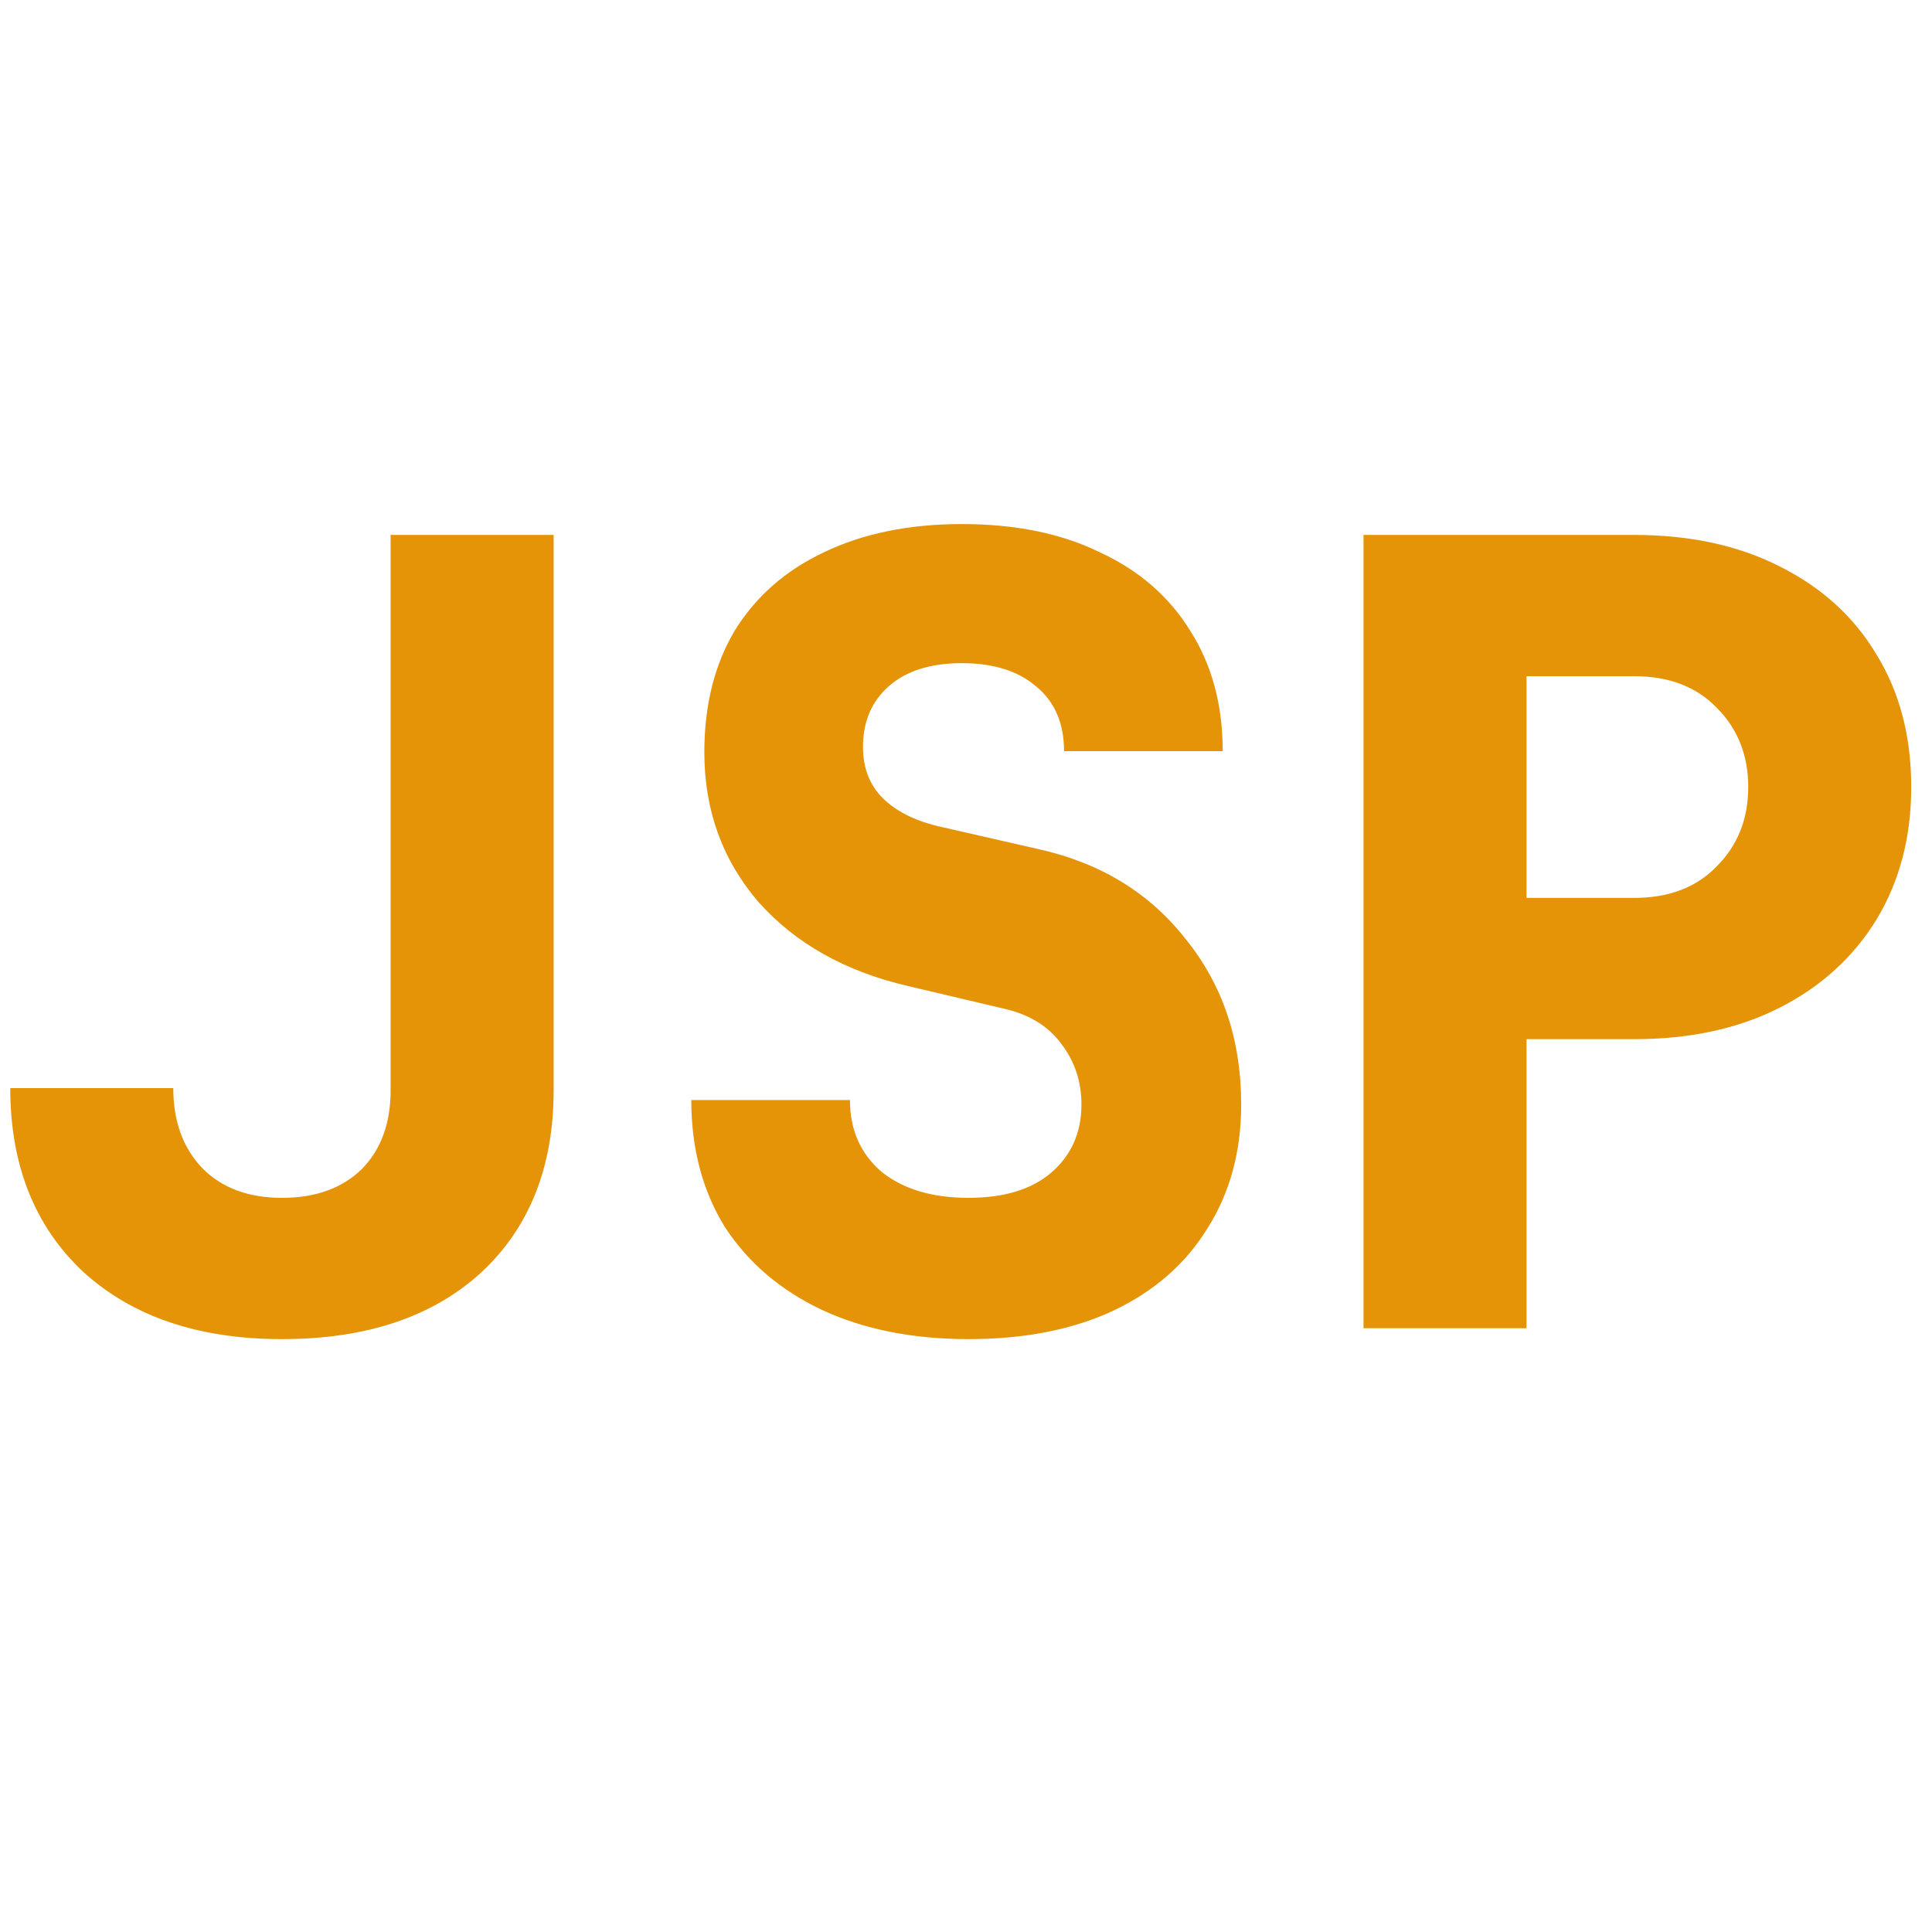
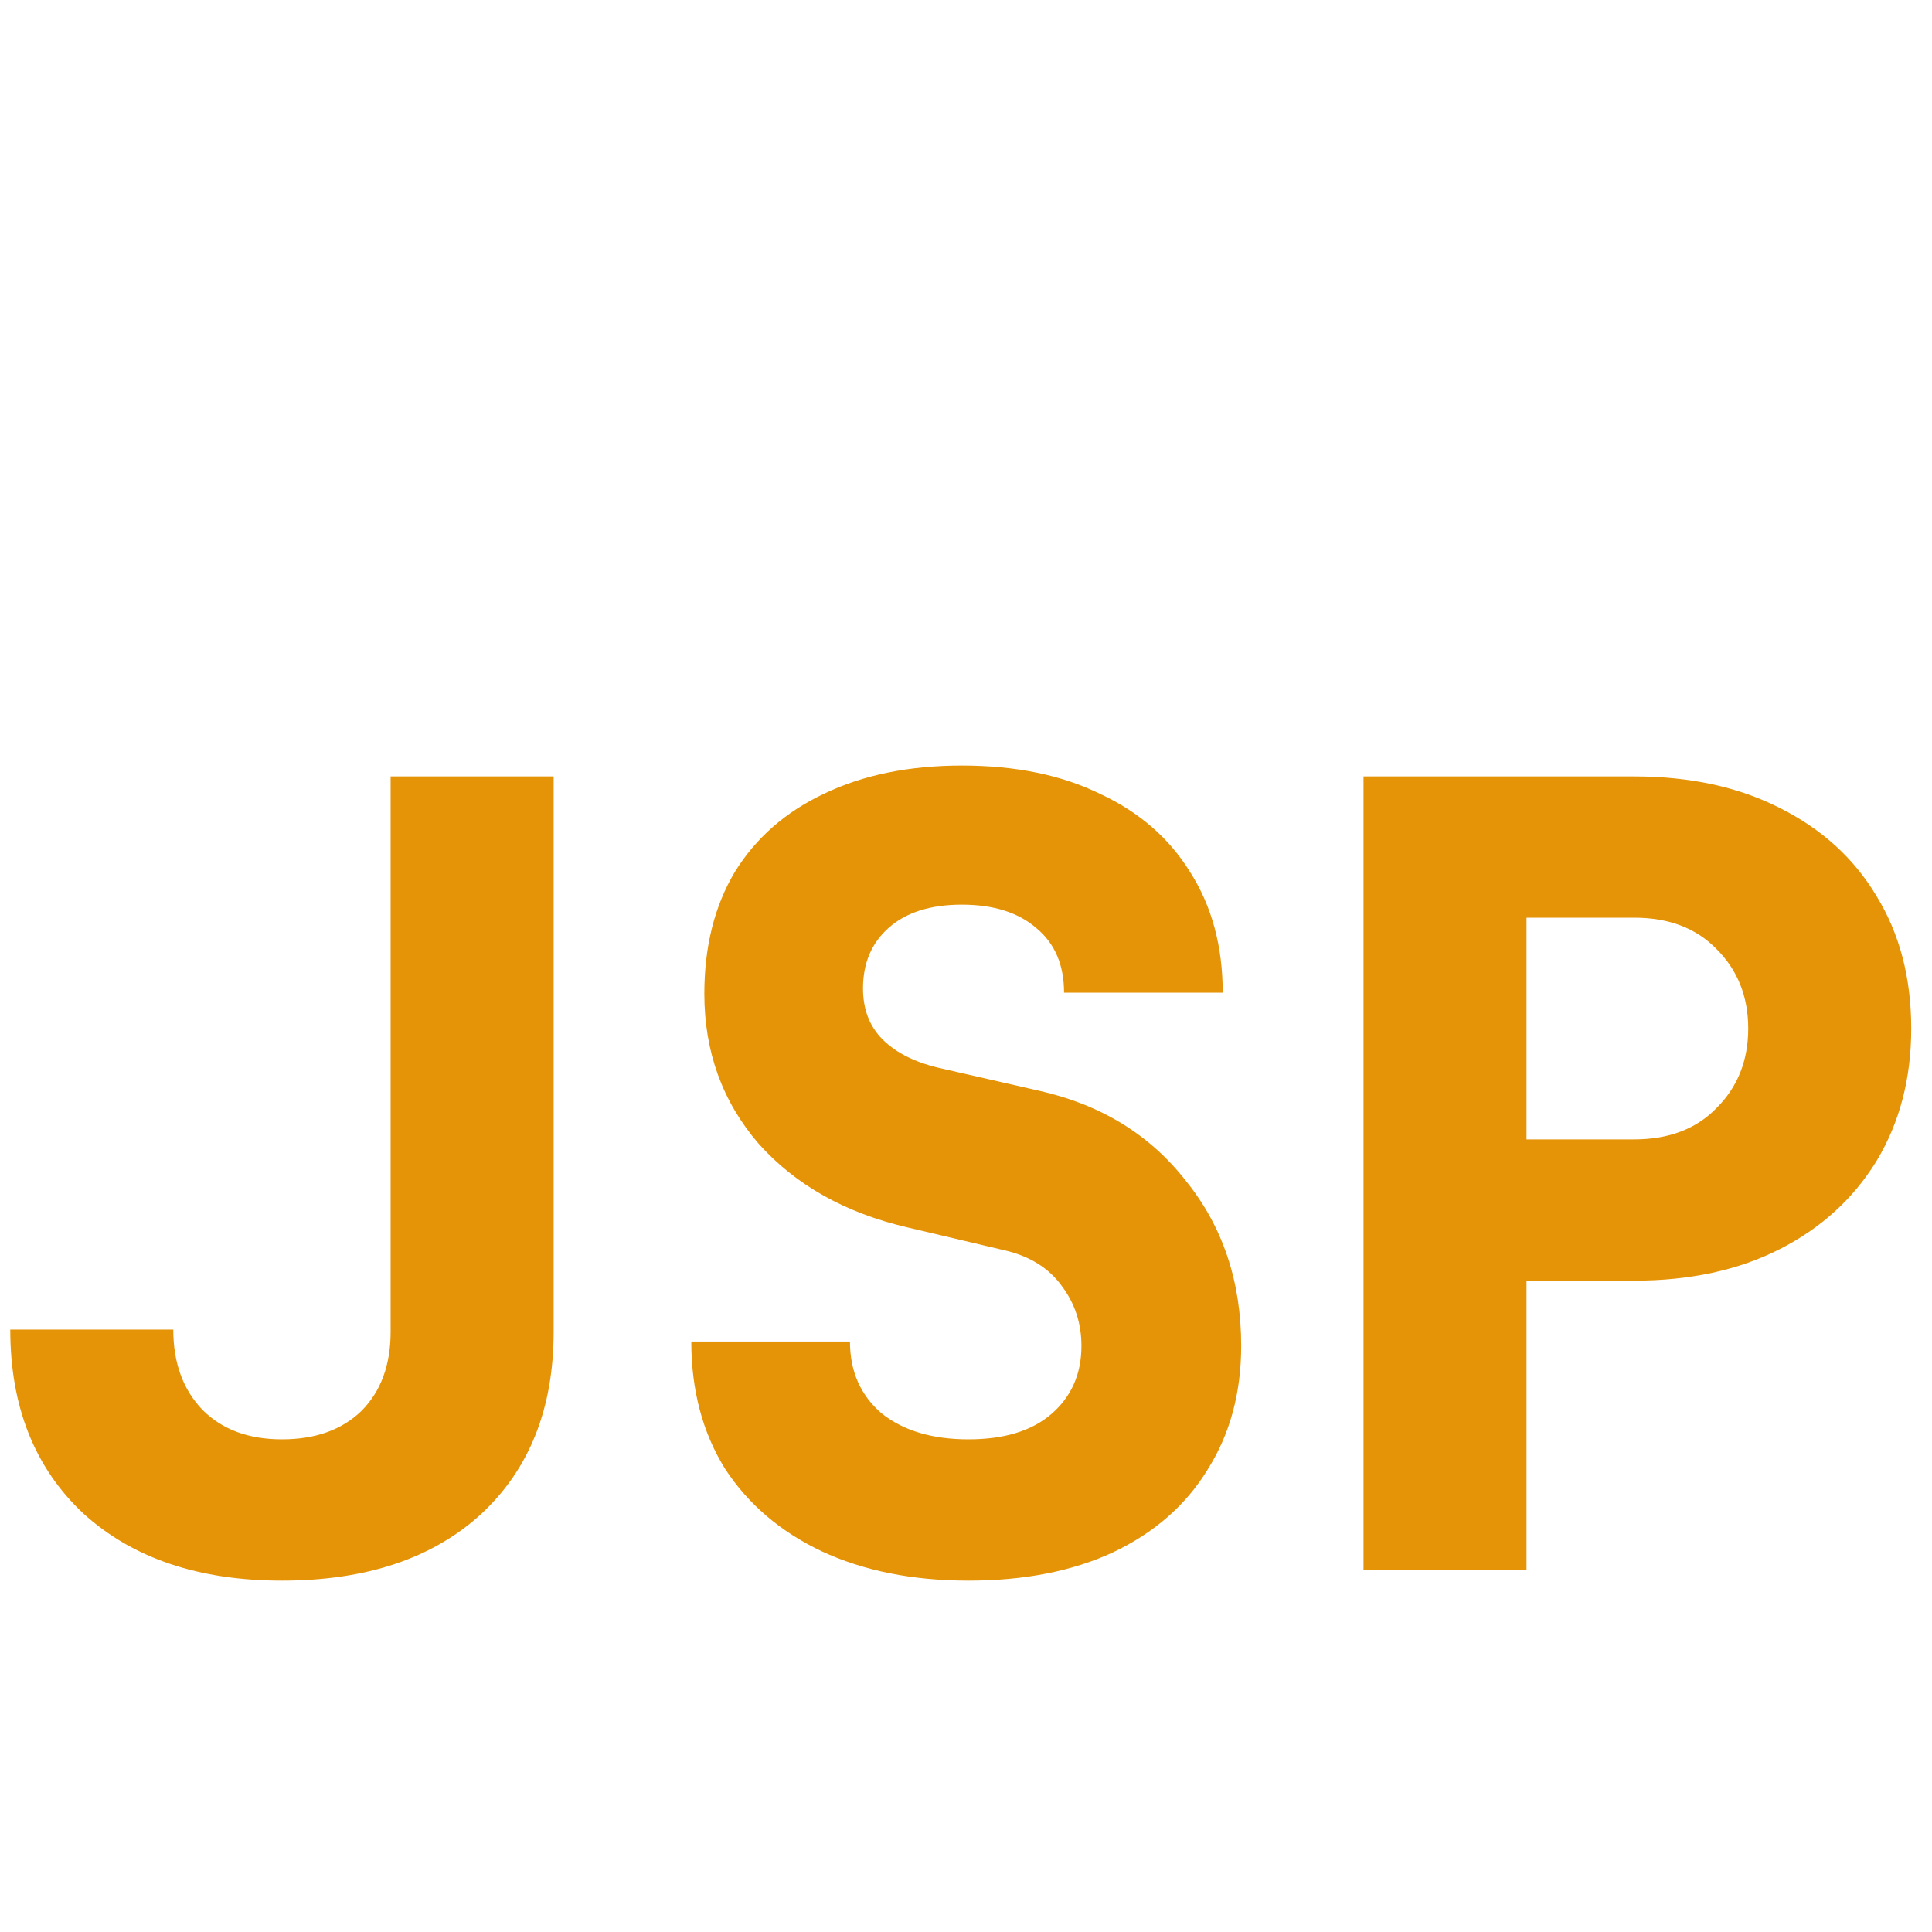
<svg xmlns="http://www.w3.org/2000/svg" width="16" height="16" viewBox="0 0 16 16" fill="none">
-   <path d="M2.335 11.09C1.645 11.09 1.096 10.904 0.688 10.532C0.286 10.154 0.085 9.647 0.085 9.011H1.435C1.435 9.287 1.516 9.509 1.678 9.677C1.84 9.839 2.059 9.92 2.335 9.92C2.611 9.92 2.83 9.842 2.992 9.686C3.154 9.524 3.235 9.305 3.235 9.029V4.43H4.585V9.029C4.585 9.665 4.384 10.169 3.982 10.541C3.58 10.907 3.031 11.09 2.335 11.09ZM8.02 11.09C7.558 11.09 7.153 11.009 6.805 10.847C6.463 10.685 6.196 10.457 6.004 10.163C5.818 9.863 5.725 9.512 5.725 9.11H7.039C7.039 9.356 7.126 9.554 7.3 9.704C7.48 9.848 7.72 9.92 8.02 9.92C8.314 9.92 8.542 9.851 8.704 9.713C8.872 9.569 8.956 9.38 8.956 9.146C8.956 8.96 8.902 8.795 8.794 8.651C8.686 8.501 8.527 8.402 8.317 8.354L7.516 8.165C7 8.045 6.589 7.814 6.283 7.472C5.983 7.124 5.833 6.71 5.833 6.23C5.833 5.84 5.917 5.504 6.085 5.222C6.259 4.94 6.505 4.724 6.823 4.574C7.147 4.418 7.528 4.34 7.966 4.34C8.41 4.34 8.791 4.418 9.109 4.574C9.433 4.724 9.682 4.94 9.856 5.222C10.036 5.504 10.126 5.837 10.126 6.221H8.812C8.812 5.993 8.737 5.816 8.587 5.69C8.437 5.558 8.23 5.492 7.966 5.492C7.708 5.492 7.507 5.555 7.363 5.681C7.219 5.807 7.147 5.975 7.147 6.185C7.147 6.359 7.201 6.5 7.309 6.608C7.417 6.716 7.57 6.794 7.768 6.842L8.596 7.031C9.112 7.145 9.52 7.394 9.82 7.778C10.126 8.156 10.279 8.612 10.279 9.146C10.279 9.536 10.186 9.878 10 10.172C9.82 10.466 9.559 10.694 9.217 10.856C8.881 11.012 8.482 11.09 8.02 11.09ZM11.292 11V4.43H13.533C13.995 4.43 14.397 4.517 14.739 4.691C15.087 4.865 15.354 5.108 15.54 5.42C15.732 5.732 15.828 6.098 15.828 6.518C15.828 6.932 15.732 7.298 15.54 7.616C15.348 7.928 15.081 8.171 14.739 8.345C14.397 8.519 13.995 8.606 13.533 8.606H12.642V11H11.292ZM12.642 7.436H13.533C13.821 7.436 14.049 7.349 14.217 7.175C14.391 7.001 14.478 6.782 14.478 6.518C14.478 6.254 14.391 6.035 14.217 5.861C14.049 5.687 13.821 5.6 13.533 5.6H12.642V7.436Z" fill="#E59408" />
+   <path fill="#E59408" transform="translate(0 2)" d="M2.335 11.09C1.645 11.09 1.096 10.904 0.688 10.532C0.286 10.154 0.085 9.647 0.085 9.011H1.435C1.435 9.287 1.516 9.509 1.678 9.677C1.84 9.839 2.059 9.92 2.335 9.92C2.611 9.92 2.83 9.842 2.992 9.686C3.154 9.524 3.235 9.305 3.235 9.029V4.43H4.585V9.029C4.585 9.665 4.384 10.169 3.982 10.541C3.58 10.907 3.031 11.09 2.335 11.09ZM8.02 11.09C7.558 11.09 7.153 11.009 6.805 10.847C6.463 10.685 6.196 10.457 6.004 10.163C5.818 9.863 5.725 9.512 5.725 9.11H7.039C7.039 9.356 7.126 9.554 7.3 9.704C7.48 9.848 7.72 9.92 8.02 9.92C8.314 9.92 8.542 9.851 8.704 9.713C8.872 9.569 8.956 9.38 8.956 9.146C8.956 8.96 8.902 8.795 8.794 8.651C8.686 8.501 8.527 8.402 8.317 8.354L7.516 8.165C7 8.045 6.589 7.814 6.283 7.472C5.983 7.124 5.833 6.71 5.833 6.23C5.833 5.84 5.917 5.504 6.085 5.222C6.259 4.94 6.505 4.724 6.823 4.574C7.147 4.418 7.528 4.34 7.966 4.34C8.41 4.34 8.791 4.418 9.109 4.574C9.433 4.724 9.682 4.94 9.856 5.222C10.036 5.504 10.126 5.837 10.126 6.221H8.812C8.812 5.993 8.737 5.816 8.587 5.69C8.437 5.558 8.23 5.492 7.966 5.492C7.708 5.492 7.507 5.555 7.363 5.681C7.219 5.807 7.147 5.975 7.147 6.185C7.147 6.359 7.201 6.5 7.309 6.608C7.417 6.716 7.57 6.794 7.768 6.842L8.596 7.031C9.112 7.145 9.52 7.394 9.82 7.778C10.126 8.156 10.279 8.612 10.279 9.146C10.279 9.536 10.186 9.878 10 10.172C9.82 10.466 9.559 10.694 9.217 10.856C8.881 11.012 8.482 11.09 8.02 11.09ZM11.292 11V4.43H13.533C13.995 4.43 14.397 4.517 14.739 4.691C15.087 4.865 15.354 5.108 15.54 5.42C15.732 5.732 15.828 6.098 15.828 6.518C15.828 6.932 15.732 7.298 15.54 7.616C15.348 7.928 15.081 8.171 14.739 8.345C14.397 8.519 13.995 8.606 13.533 8.606H12.642V11H11.292ZM12.642 7.436H13.533C13.821 7.436 14.049 7.349 14.217 7.175C14.391 7.001 14.478 6.782 14.478 6.518C14.478 6.254 14.391 6.035 14.217 5.861C14.049 5.687 13.821 5.6 13.533 5.6H12.642V7.436Z" />
</svg>
